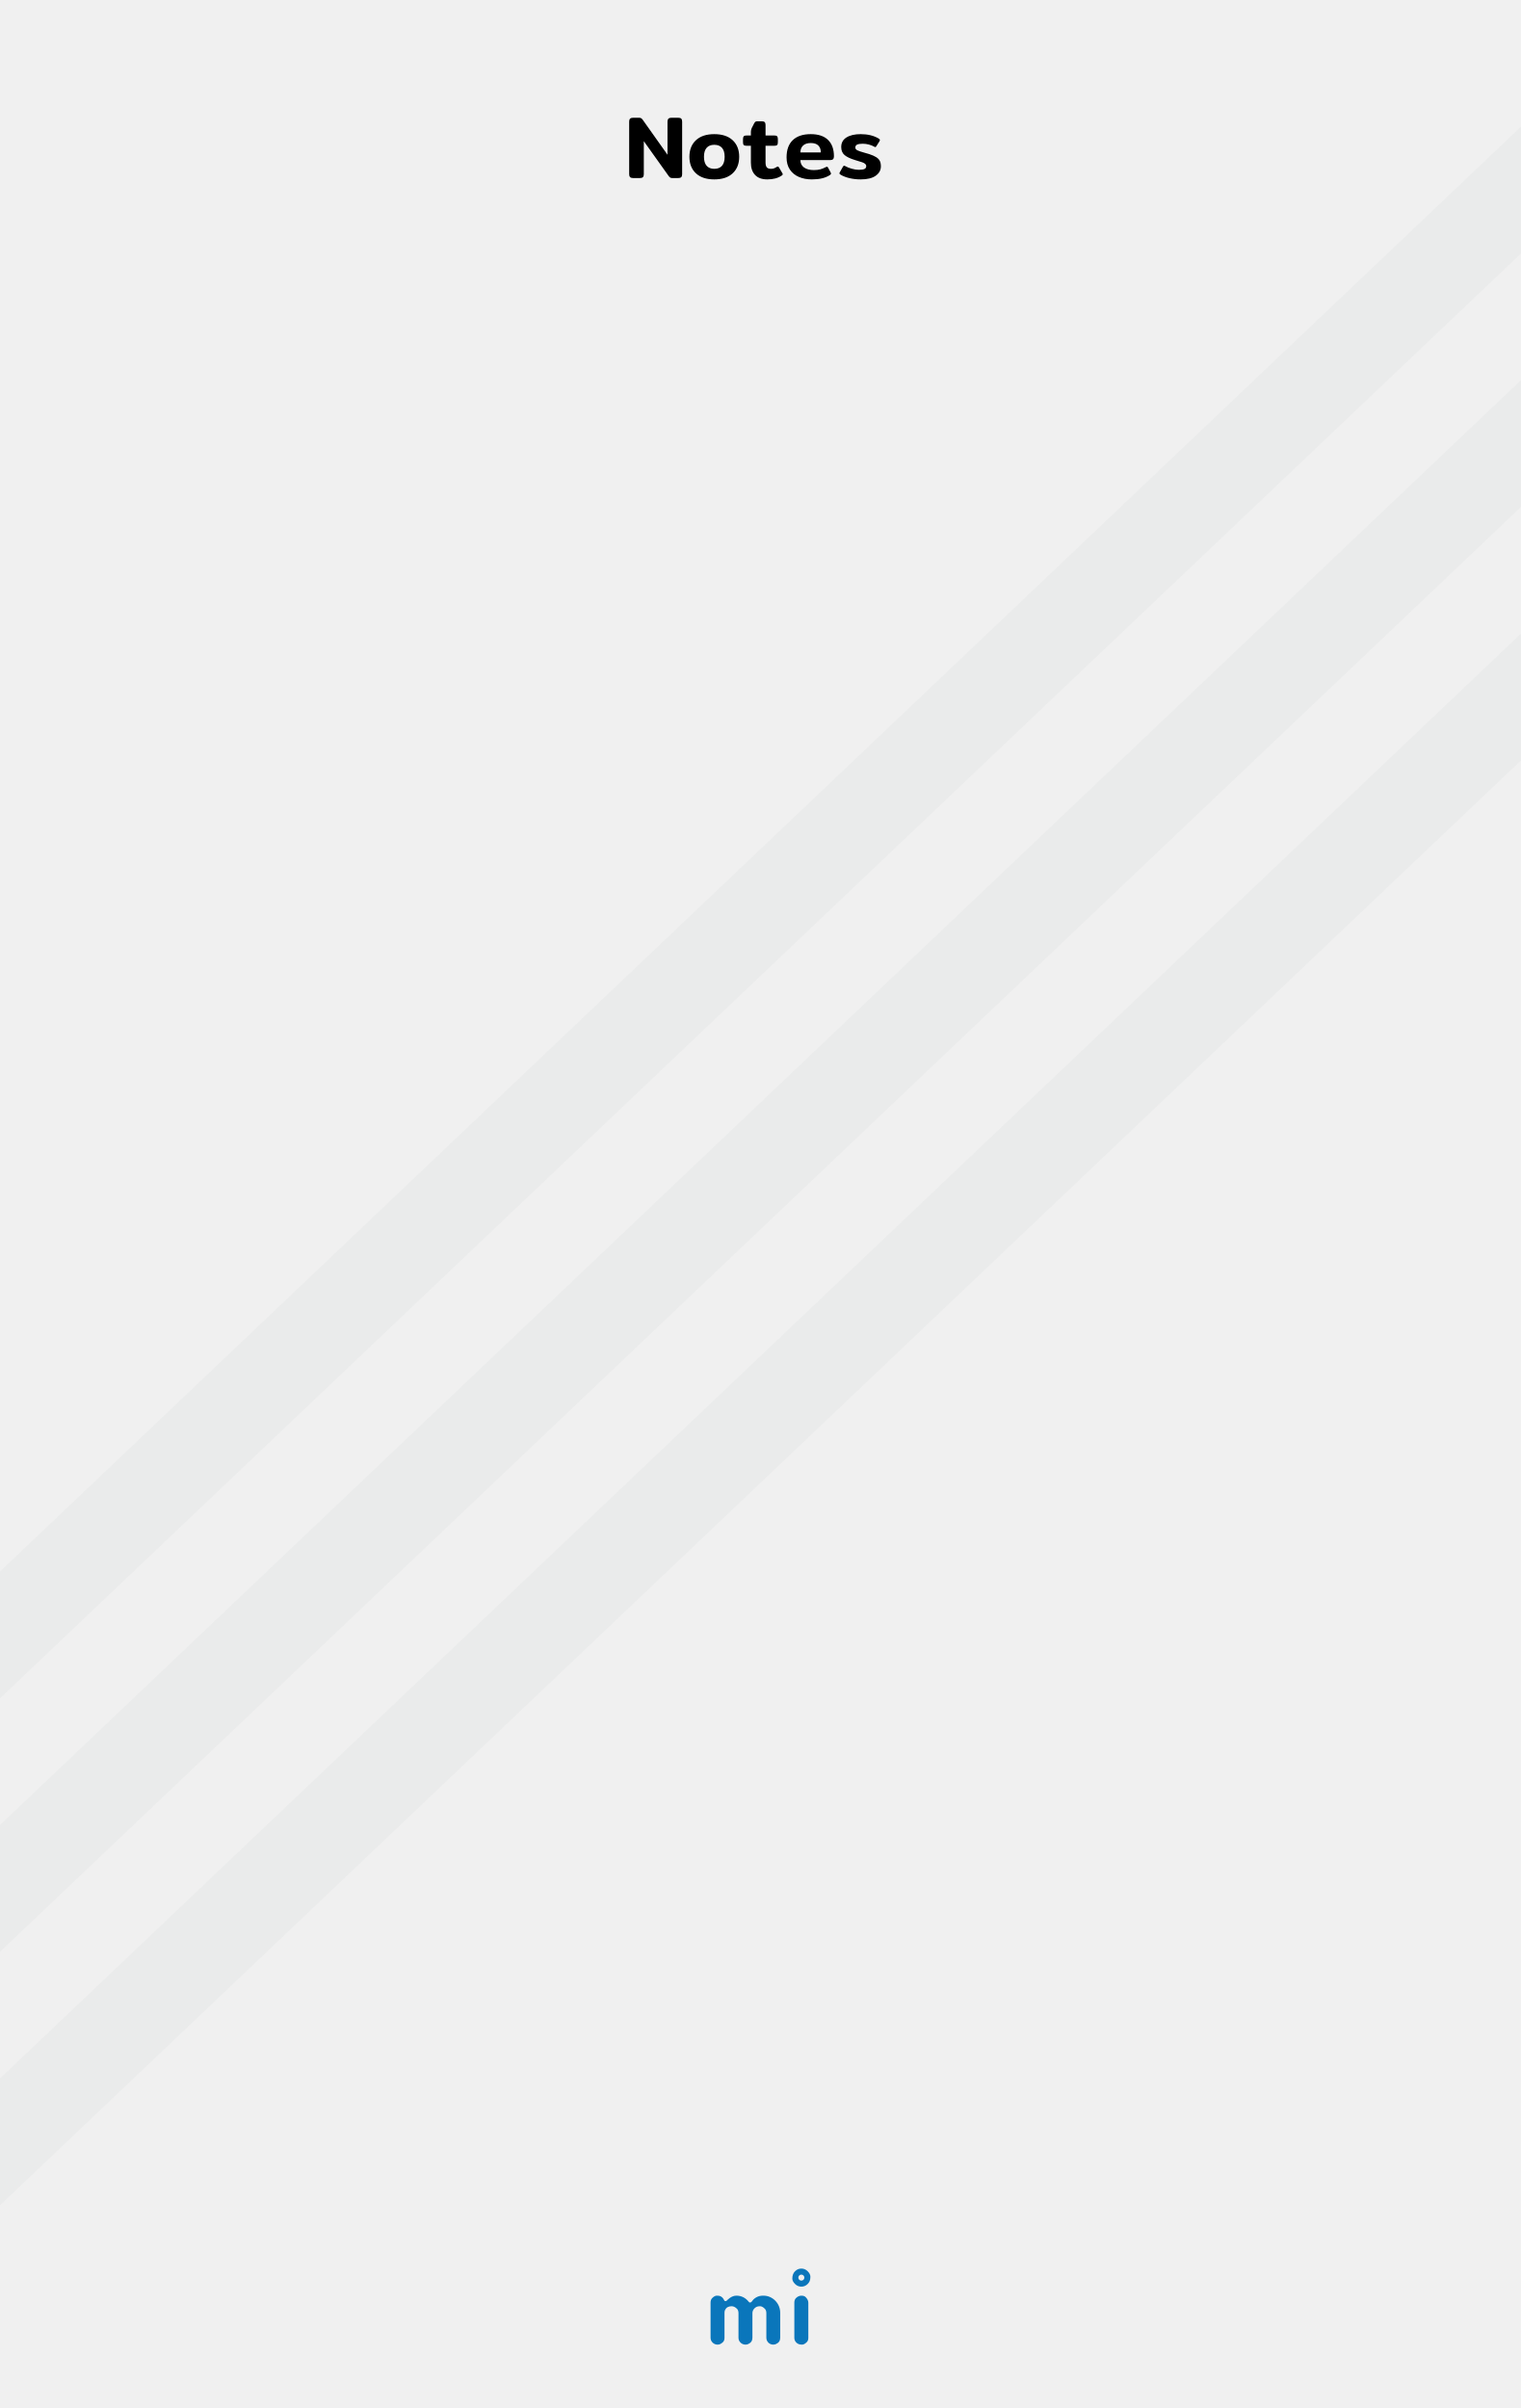
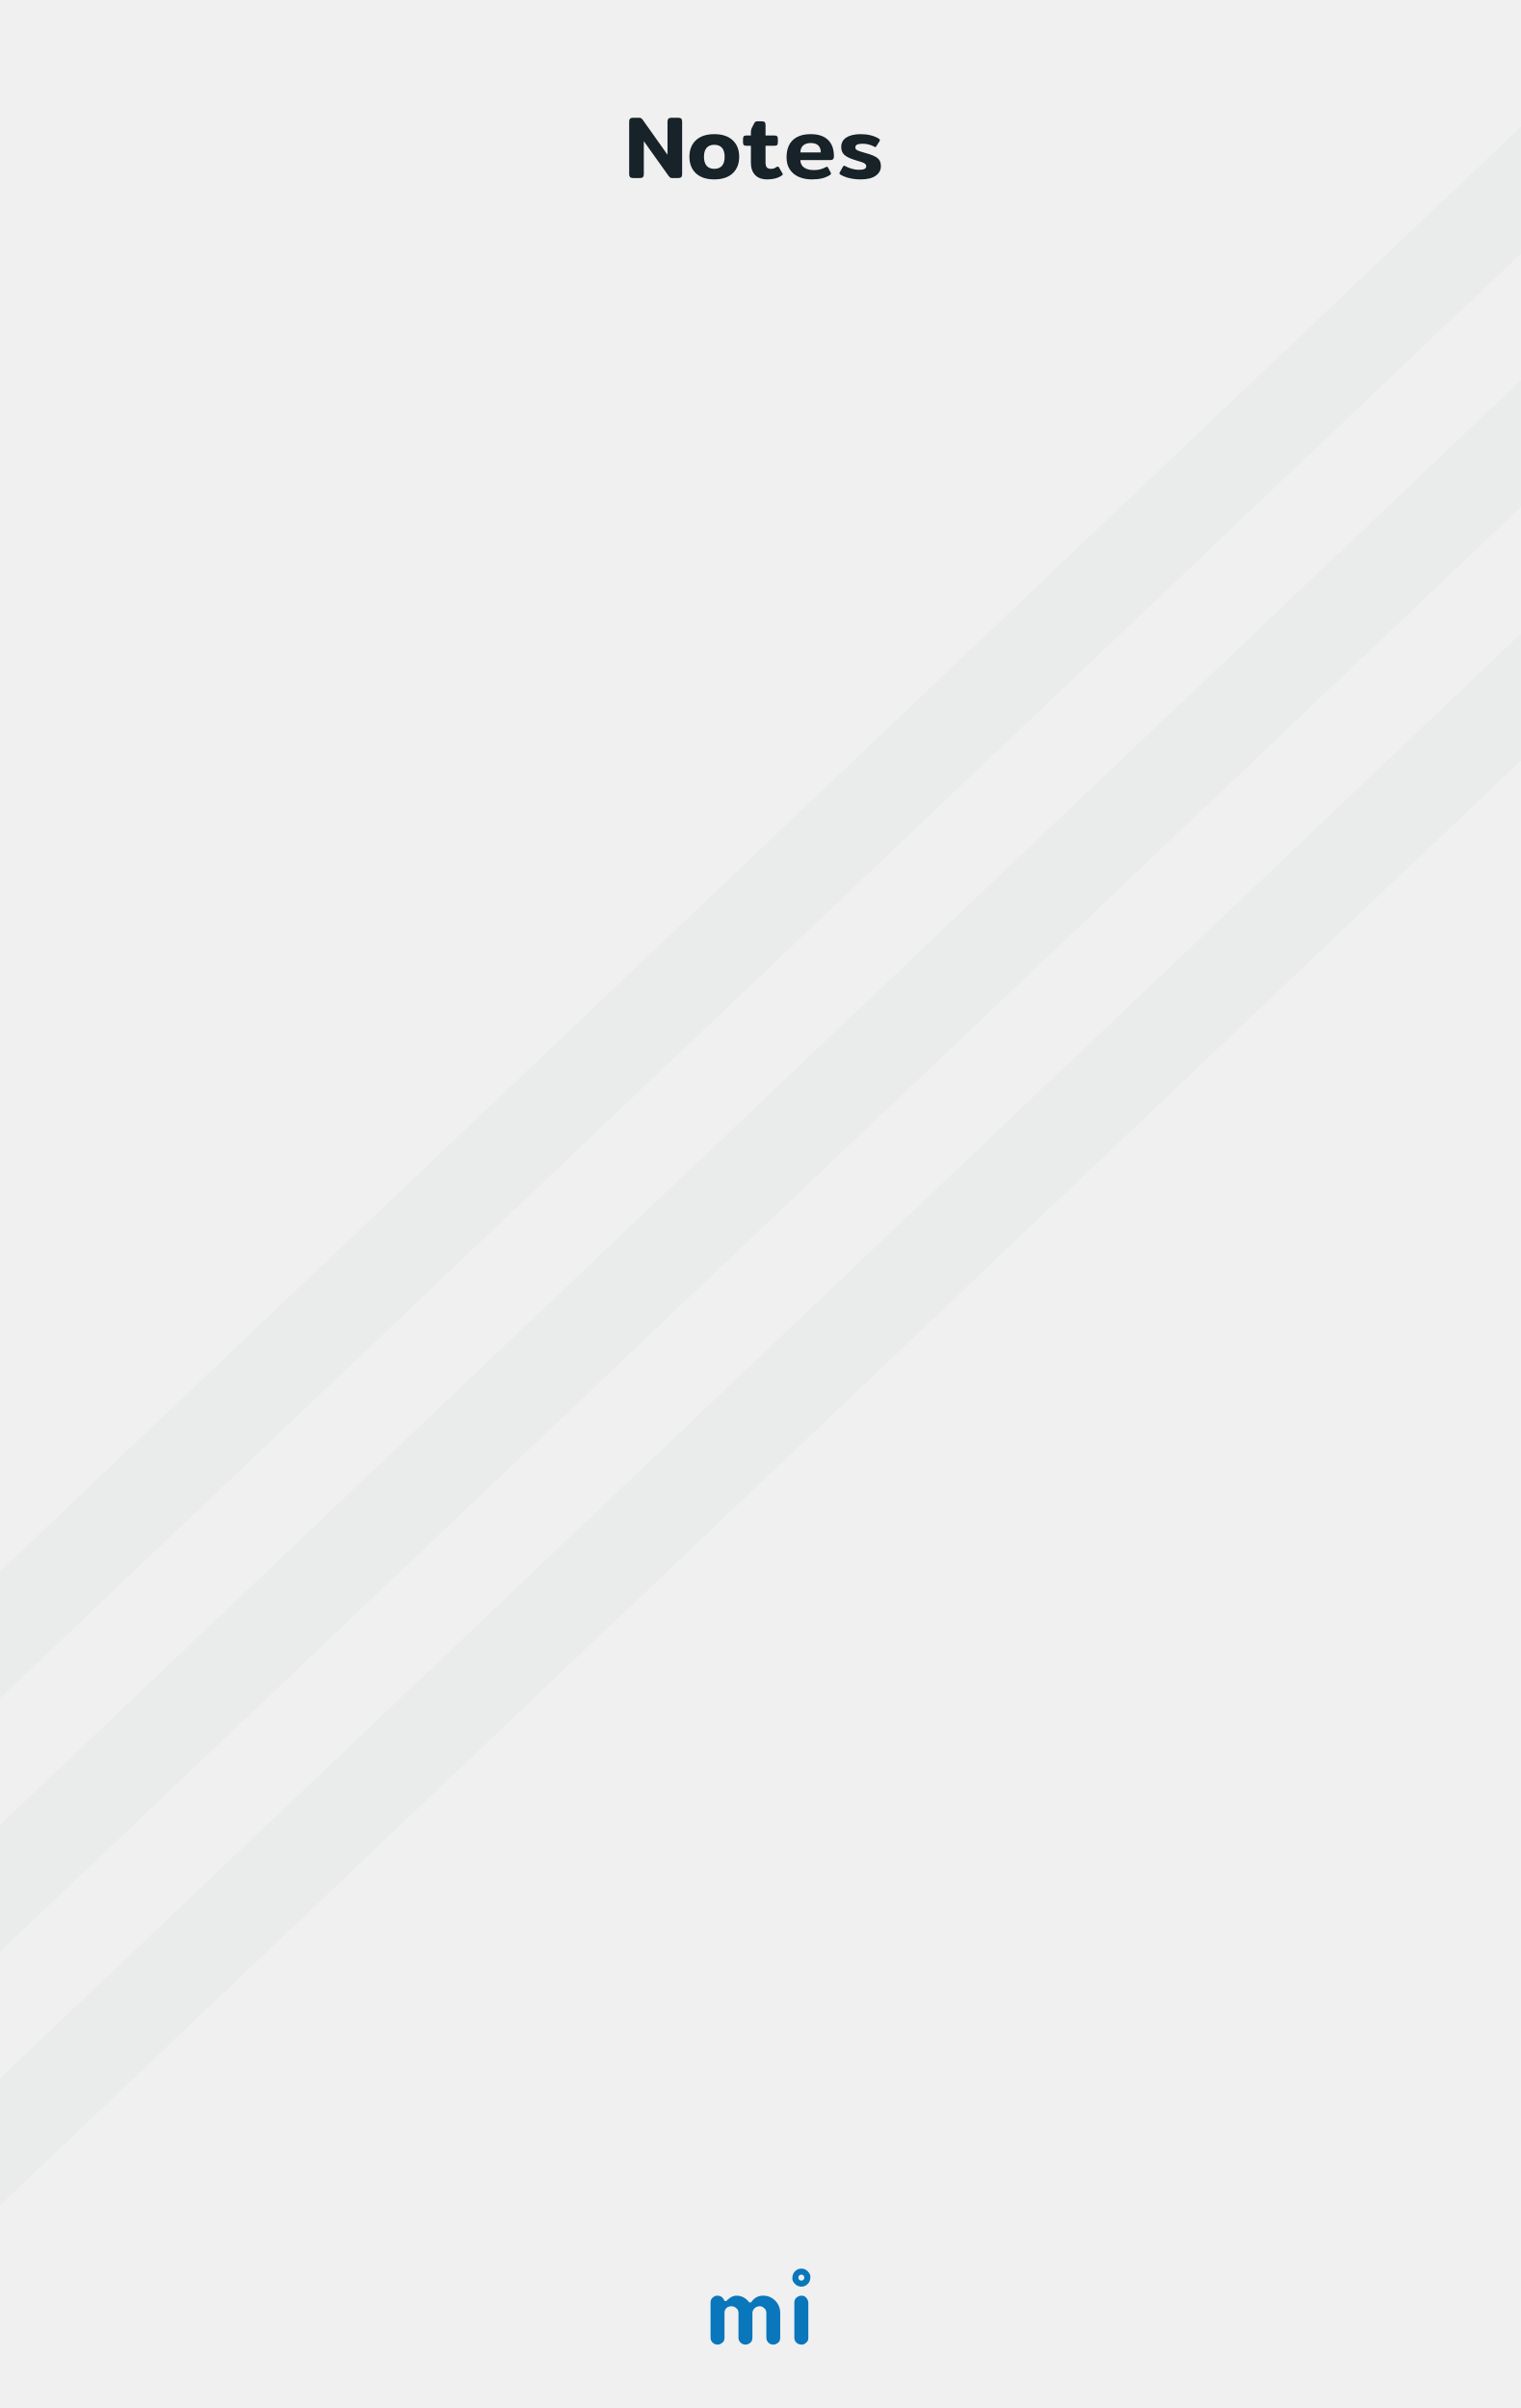
<svg xmlns="http://www.w3.org/2000/svg" style="isolation:isolate" viewBox="0 0 240 380" width="240" height="380">
  <defs>
-     <clipPath id="_clipPath_5yqvML2Tv1XtP069pf1zc4vDbePYVenU">
+     <clipPath id="_clipPath_gCkQz2gNeigCoA0OV01bpVUSNdYgXhhe">
      <rect width="240" height="380" />
    </clipPath>
  </defs>
-   <g clip-path="url(#_clipPath_5yqvML2Tv1XtP069pf1zc4vDbePYVenU)">
+   <g clip-path="url(#_clipPath_gCkQz2gNeigCoA0OV01bpVUSNdYgXhhe)">
    <g id="bg">
      <rect x="0" y="0" width="240" height="380" transform="matrix(1,0,0,1,0,0)" fill="rgb(240,240,240)" />
      <path d=" M 114.082 369.599 C 113.927 369.747 113.783 369.851 113.65 369.909 C 113.517 369.968 113.375 369.998 113.224 369.998 C 113.072 369.998 112.93 369.97 112.797 369.914 C 112.664 369.858 112.548 369.781 112.449 369.682 C 112.233 369.466 112.124 369.209 112.124 368.912 L 112.124 363.385 C 112.124 363.082 112.202 362.847 112.356 362.68 C 112.622 362.408 112.874 362.272 113.112 362.272 C 113.35 362.272 113.528 362.296 113.646 362.346 C 113.763 362.395 113.862 362.457 113.942 362.531 C 114.048 362.624 114.126 362.723 114.179 362.828 C 114.232 362.933 114.275 363.011 114.309 363.06 C 114.343 363.11 114.399 363.134 114.476 363.134 C 114.553 363.134 114.62 363.11 114.675 363.06 L 114.833 362.902 C 115.284 362.482 115.736 362.272 116.187 362.272 C 116.985 362.272 117.643 362.599 118.163 363.255 C 118.212 363.323 118.274 363.357 118.348 363.357 C 118.478 363.357 118.61 363.256 118.743 363.055 C 118.876 362.854 119.09 362.674 119.387 362.513 C 119.684 362.352 120.03 362.272 120.426 362.272 C 120.822 362.272 121.182 362.344 121.507 362.49 C 121.831 362.635 122.114 362.834 122.355 363.088 C 122.862 363.62 123.116 364.263 123.116 365.017 L 123.116 368.912 C 123.116 369.382 122.893 369.713 122.448 369.905 C 122.312 369.967 122.168 369.998 122.017 369.998 C 121.865 369.998 121.723 369.97 121.59 369.914 C 121.457 369.858 121.341 369.781 121.242 369.682 C 121.032 369.46 120.927 369.203 120.927 368.912 L 120.927 365.045 C 120.927 364.736 120.85 364.504 120.695 364.349 C 120.423 364.077 120.173 363.941 119.944 363.941 C 119.715 363.941 119.536 363.971 119.406 364.029 C 119.276 364.088 119.158 364.17 119.053 364.275 C 118.837 364.492 118.729 364.742 118.729 365.026 L 118.729 368.912 C 118.729 369.382 118.509 369.713 118.07 369.905 C 117.934 369.967 117.79 369.998 117.639 369.998 C 117.487 369.998 117.344 369.97 117.207 369.914 C 117.071 369.858 116.954 369.781 116.855 369.682 C 116.639 369.466 116.53 369.209 116.53 368.912 L 116.53 365.045 C 116.53 364.736 116.453 364.504 116.298 364.349 C 116.026 364.077 115.742 363.941 115.445 363.941 C 114.95 363.941 114.607 364.133 114.416 364.516 C 114.354 364.64 114.323 364.779 114.323 364.934 L 114.323 368.912 C 114.323 369.215 114.242 369.444 114.082 369.599 Z  M 125.343 363.387 C 125.343 363.084 125.42 362.849 125.575 362.682 C 125.84 362.41 126.134 362.274 126.456 362.274 C 126.765 362.274 126.994 362.355 127.142 362.515 C 127.414 362.794 127.55 363.084 127.55 363.387 L 127.55 368.915 C 127.55 369.212 127.473 369.437 127.318 369.592 C 127.046 369.864 126.796 370 126.567 370 C 126.338 370 126.156 369.971 126.02 369.912 C 125.884 369.853 125.766 369.777 125.667 369.685 C 125.451 369.474 125.343 369.218 125.343 368.915 L 125.343 363.387 Z  M 126.451 359.9 C 126.189 359.9 125.976 359.687 125.976 359.425 C 125.976 359.162 126.189 358.95 126.451 358.95 C 126.713 358.95 126.926 359.162 126.926 359.425 C 126.926 359.687 126.713 359.9 126.451 359.9 Z  M 126.451 358 C 126.838 358 127.172 358.142 127.453 358.425 C 127.735 358.709 127.876 358.996 127.876 359.287 C 127.876 359.577 127.837 359.807 127.759 359.978 C 127.682 360.148 127.58 360.297 127.453 360.424 C 127.172 360.708 126.838 360.849 126.451 360.849 C 126.064 360.849 125.73 360.708 125.448 360.424 C 125.167 360.141 125.026 359.857 125.026 359.574 C 125.026 359.092 125.167 358.709 125.448 358.425 C 125.73 358.142 126.064 358 126.451 358 Z " fill-rule="evenodd" fill="rgb(10,118,187)" />
      <g id="stripes">
        <path d=" M -60 305 L 240 20 L 240 40 L -60 325 L -60 305 Z " fill="rgb(116,127,134)" fill-opacity="0.05" />
        <path d=" M -60 345 L 240 60 L 240 80 L -60 365 L -60 345 Z " fill="rgb(116,127,134)" fill-opacity="0.05" />
        <path d=" M -60 385 L 240 100 L 240 120 L -60 405 L -60 385 Z " fill="rgb(116,127,134)" fill-opacity="0.05" />
      </g>
-       <path d=" M 99.911 28.1 L 99.911 28.1 Q 99.575 28.1 99.428 27.953 L 99.428 27.953 L 99.428 27.953 Q 99.281 27.806 99.281 27.498 L 99.281 27.498 L 99.281 19.182 L 99.281 19.182 Q 99.281 18.874 99.428 18.727 L 99.428 18.727 L 99.428 18.727 Q 99.575 18.58 99.925 18.58 L 99.925 18.58 L 100.793 18.58 L 100.793 18.58 Q 101.031 18.58 101.15 18.643 L 101.15 18.643 L 101.15 18.643 Q 101.269 18.706 101.409 18.888 L 101.409 18.888 L 105.329 24.418 L 105.329 19.196 L 105.329 19.196 Q 105.329 18.888 105.476 18.734 L 105.476 18.734 L 105.476 18.734 Q 105.623 18.58 105.959 18.58 L 105.959 18.58 L 107.009 18.58 L 107.009 18.58 Q 107.359 18.58 107.499 18.727 L 107.499 18.727 L 107.499 18.727 Q 107.639 18.874 107.639 19.196 L 107.639 19.196 L 107.639 27.498 L 107.639 27.498 Q 107.639 27.806 107.499 27.953 L 107.499 27.953 L 107.499 27.953 Q 107.359 28.1 107.009 28.1 L 107.009 28.1 L 106.127 28.1 L 106.127 28.1 Q 105.903 28.1 105.784 28.037 L 105.784 28.037 L 105.784 28.037 Q 105.665 27.974 105.525 27.792 L 105.525 27.792 L 101.591 22.276 L 101.591 27.498 L 101.591 27.498 Q 101.591 27.806 101.451 27.953 L 101.451 27.953 L 101.451 27.953 Q 101.311 28.1 100.961 28.1 L 100.961 28.1 L 99.911 28.1 L 99.911 28.1 Z  M 112.707 28.31 L 112.707 28.31 Q 110.845 28.31 109.816 27.351 L 109.816 27.351 L 109.816 27.351 Q 108.787 26.392 108.787 24.74 L 108.787 24.74 L 108.787 24.74 Q 108.787 23.088 109.816 22.129 L 109.816 22.129 L 109.816 22.129 Q 110.845 21.17 112.707 21.17 L 112.707 21.17 L 112.707 21.17 Q 114.583 21.17 115.612 22.129 L 115.612 22.129 L 115.612 22.129 Q 116.641 23.088 116.641 24.74 L 116.641 24.74 L 116.641 24.74 Q 116.641 26.392 115.612 27.351 L 115.612 27.351 L 115.612 27.351 Q 114.583 28.31 112.707 28.31 L 112.707 28.31 L 112.707 28.31 Z  M 112.707 26.644 L 112.707 26.644 Q 113.505 26.644 113.925 26.168 L 113.925 26.168 L 113.925 26.168 Q 114.345 25.692 114.345 24.74 L 114.345 24.74 L 114.345 24.74 Q 114.345 23.802 113.925 23.326 L 113.925 23.326 L 113.925 23.326 Q 113.505 22.85 112.707 22.85 L 112.707 22.85 L 112.707 22.85 Q 111.923 22.85 111.503 23.326 L 111.503 23.326 L 111.503 23.326 Q 111.083 23.802 111.083 24.74 L 111.083 24.74 L 111.083 24.74 Q 111.083 25.678 111.503 26.161 L 111.503 26.161 L 111.503 26.161 Q 111.923 26.644 112.707 26.644 L 112.707 26.644 L 112.707 26.644 Z  M 121.079 28.31 L 121.079 28.31 Q 119.805 28.31 119.147 27.61 L 119.147 27.61 L 119.147 27.61 Q 118.489 26.91 118.489 25.678 L 118.489 25.678 L 118.489 23.004 L 117.803 23.004 L 117.803 23.004 Q 117.467 23.004 117.355 22.878 L 117.355 22.878 L 117.355 22.878 Q 117.243 22.752 117.243 22.43 L 117.243 22.43 L 117.243 21.968 L 117.243 21.968 Q 117.243 21.646 117.355 21.513 L 117.355 21.513 L 117.355 21.513 Q 117.467 21.38 117.803 21.38 L 117.803 21.38 L 118.489 21.38 L 118.489 20.82 L 118.489 20.82 Q 118.489 20.512 118.622 20.211 L 118.622 20.211 L 118.622 20.211 Q 118.755 19.91 119.007 19.462 L 119.007 19.462 L 119.007 19.462 Q 119.119 19.266 119.217 19.203 L 119.217 19.203 L 119.217 19.203 Q 119.315 19.14 119.567 19.14 L 119.567 19.14 L 120.211 19.14 L 120.211 19.14 Q 120.533 19.14 120.666 19.28 L 120.666 19.28 L 120.666 19.28 Q 120.799 19.42 120.799 19.728 L 120.799 19.728 L 120.799 21.38 L 122.185 21.38 L 122.185 21.38 Q 122.521 21.38 122.633 21.513 L 122.633 21.513 L 122.633 21.513 Q 122.745 21.646 122.745 21.968 L 122.745 21.968 L 122.745 22.43 L 122.745 22.43 Q 122.745 22.752 122.633 22.878 L 122.633 22.878 L 122.633 22.878 Q 122.521 23.004 122.185 23.004 L 122.185 23.004 L 120.799 23.004 L 120.799 25.622 L 120.799 25.622 Q 120.799 26.168 120.995 26.406 L 120.995 26.406 L 120.995 26.406 Q 121.191 26.644 121.653 26.644 L 121.653 26.644 L 121.653 26.644 Q 121.933 26.644 122.122 26.574 L 122.122 26.574 L 122.122 26.574 Q 122.311 26.504 122.549 26.35 L 122.549 26.35 L 122.549 26.35 Q 122.661 26.28 122.717 26.28 L 122.717 26.28 L 122.717 26.28 Q 122.843 26.28 122.927 26.434 L 122.927 26.434 L 123.445 27.316 L 123.445 27.316 Q 123.515 27.428 123.515 27.498 L 123.515 27.498 L 123.515 27.498 Q 123.515 27.596 123.347 27.708 L 123.347 27.708 L 123.347 27.708 Q 122.465 28.31 121.079 28.31 L 121.079 28.31 L 121.079 28.31 Z  M 128.107 28.31 L 128.107 28.31 Q 126.973 28.31 126.07 27.925 L 126.07 27.925 L 126.07 27.925 Q 125.167 27.54 124.642 26.763 L 124.642 26.763 L 124.642 26.763 Q 124.117 25.986 124.117 24.838 L 124.117 24.838 L 124.117 24.838 Q 124.117 23.046 125.104 22.108 L 125.104 22.108 L 125.104 22.108 Q 126.091 21.17 127.925 21.17 L 127.925 21.17 L 127.925 21.17 Q 129.731 21.17 130.662 22.08 L 130.662 22.08 L 130.662 22.08 Q 131.593 22.99 131.593 24.67 L 131.593 24.67 L 131.593 24.67 Q 131.593 25.258 131.061 25.258 L 131.061 25.258 L 126.301 25.258 L 126.301 25.258 Q 126.301 26.014 126.868 26.427 L 126.868 26.427 L 126.868 26.427 Q 127.435 26.84 128.429 26.84 L 128.429 26.84 L 128.429 26.84 Q 129.017 26.84 129.451 26.721 L 129.451 26.721 L 129.451 26.721 Q 129.885 26.602 130.291 26.378 L 130.291 26.378 L 130.291 26.378 Q 130.431 26.308 130.487 26.308 L 130.487 26.308 L 130.487 26.308 Q 130.585 26.308 130.669 26.462 L 130.669 26.462 L 131.075 27.218 L 131.075 27.218 Q 131.131 27.316 131.131 27.386 L 131.131 27.386 L 131.131 27.386 Q 131.131 27.498 130.977 27.61 L 130.977 27.61 L 130.977 27.61 Q 130.417 27.974 129.717 28.142 L 129.717 28.142 L 129.717 28.142 Q 129.017 28.31 128.107 28.31 L 128.107 28.31 L 128.107 28.31 Z  M 126.301 24.054 L 129.521 24.054 L 129.521 24.054 Q 129.521 23.354 129.129 22.962 L 129.129 22.962 L 129.129 22.962 Q 128.737 22.57 127.939 22.57 L 127.939 22.57 L 127.939 22.57 Q 127.141 22.57 126.721 22.969 L 126.721 22.969 L 126.721 22.969 Q 126.301 23.368 126.301 24.054 L 126.301 24.054 L 126.301 24.054 Z  M 135.821 28.31 L 135.821 28.31 Q 134.925 28.31 134.113 28.128 L 134.113 28.128 L 134.113 28.128 Q 133.301 27.946 132.685 27.596 L 132.685 27.596 L 132.685 27.596 Q 132.461 27.47 132.461 27.344 L 132.461 27.344 L 132.461 27.344 Q 132.461 27.274 132.531 27.162 L 132.531 27.162 L 133.021 26.294 L 133.021 26.294 Q 133.105 26.154 133.189 26.154 L 133.189 26.154 L 133.189 26.154 Q 133.287 26.154 133.399 26.224 L 133.399 26.224 L 133.399 26.224 Q 133.805 26.462 134.414 26.63 L 134.414 26.63 L 134.414 26.63 Q 135.023 26.798 135.527 26.798 L 135.527 26.798 L 135.527 26.798 Q 136.143 26.798 136.416 26.665 L 136.416 26.665 L 136.416 26.665 Q 136.689 26.532 136.689 26.21 L 136.689 26.21 L 136.689 26.21 Q 136.689 26 136.514 25.853 L 136.514 25.853 L 136.514 25.853 Q 136.339 25.706 136.031 25.601 L 136.031 25.601 L 136.031 25.601 Q 135.723 25.496 134.967 25.272 L 134.967 25.272 L 134.967 25.272 Q 133.805 24.922 133.273 24.474 L 133.273 24.474 L 133.273 24.474 Q 132.741 24.026 132.741 23.2 L 132.741 23.2 L 132.741 23.2 Q 132.741 22.206 133.574 21.688 L 133.574 21.688 L 133.574 21.688 Q 134.407 21.17 135.807 21.17 L 135.807 21.17 L 135.807 21.17 Q 137.459 21.17 138.621 21.842 L 138.621 21.842 L 138.621 21.842 Q 138.845 21.968 138.845 22.108 L 138.845 22.108 L 138.845 22.108 Q 138.845 22.192 138.761 22.318 L 138.761 22.318 L 138.285 23.074 L 138.285 23.074 Q 138.201 23.214 138.117 23.214 L 138.117 23.214 L 138.117 23.214 Q 138.047 23.214 137.921 23.13 L 137.921 23.13 L 137.921 23.13 Q 137.571 22.934 137.095 22.808 L 137.095 22.808 L 137.095 22.808 Q 136.619 22.682 136.143 22.682 L 136.143 22.682 L 136.143 22.682 Q 135.555 22.682 135.261 22.815 L 135.261 22.815 L 135.261 22.815 Q 134.967 22.948 134.967 23.284 L 134.967 23.284 L 134.967 23.284 Q 134.967 23.564 135.296 23.725 L 135.296 23.725 L 135.296 23.725 Q 135.625 23.886 136.395 24.096 L 136.395 24.096 L 137.165 24.32 L 137.165 24.32 Q 137.879 24.558 138.271 24.81 L 138.271 24.81 L 138.271 24.81 Q 138.663 25.062 138.831 25.398 L 138.831 25.398 L 138.831 25.398 Q 138.999 25.734 138.999 26.252 L 138.999 26.252 L 138.999 26.252 Q 138.999 27.148 138.187 27.729 L 138.187 27.729 L 138.187 27.729 Q 137.375 28.31 135.821 28.31 L 135.821 28.31 L 135.821 28.31 Z " fill-rule="evenodd" fill="rgb(0,0,0)" />
+       <path d=" M 99.911 28.1 L 99.911 28.1 Q 99.575 28.1 99.428 27.953 L 99.428 27.953 L 99.428 27.953 Q 99.281 27.806 99.281 27.498 L 99.281 27.498 L 99.281 19.182 L 99.281 19.182 Q 99.281 18.874 99.428 18.727 L 99.428 18.727 L 99.428 18.727 Q 99.575 18.58 99.925 18.58 L 99.925 18.58 L 100.793 18.58 L 100.793 18.58 Q 101.031 18.58 101.15 18.643 L 101.15 18.643 L 101.15 18.643 Q 101.269 18.706 101.409 18.888 L 101.409 18.888 L 105.329 24.418 L 105.329 19.196 L 105.329 19.196 Q 105.329 18.888 105.476 18.734 L 105.476 18.734 L 105.476 18.734 Q 105.623 18.58 105.959 18.58 L 105.959 18.58 L 107.009 18.58 L 107.009 18.58 Q 107.359 18.58 107.499 18.727 L 107.499 18.727 L 107.499 18.727 Q 107.639 18.874 107.639 19.196 L 107.639 19.196 L 107.639 27.498 L 107.639 27.498 Q 107.639 27.806 107.499 27.953 L 107.499 27.953 L 107.499 27.953 Q 107.359 28.1 107.009 28.1 L 107.009 28.1 L 106.127 28.1 L 106.127 28.1 Q 105.903 28.1 105.784 28.037 L 105.784 28.037 L 105.784 28.037 Q 105.665 27.974 105.525 27.792 L 105.525 27.792 L 101.591 22.276 L 101.591 27.498 L 101.591 27.498 Q 101.591 27.806 101.451 27.953 L 101.451 27.953 L 101.451 27.953 Q 101.311 28.1 100.961 28.1 L 100.961 28.1 L 99.911 28.1 L 99.911 28.1 Z  M 112.707 28.31 L 112.707 28.31 Q 110.845 28.31 109.816 27.351 L 109.816 27.351 L 109.816 27.351 Q 108.787 26.392 108.787 24.74 L 108.787 24.74 L 108.787 24.74 Q 108.787 23.088 109.816 22.129 L 109.816 22.129 L 109.816 22.129 Q 110.845 21.17 112.707 21.17 L 112.707 21.17 L 112.707 21.17 Q 114.583 21.17 115.612 22.129 L 115.612 22.129 L 115.612 22.129 Q 116.641 23.088 116.641 24.74 L 116.641 24.74 L 116.641 24.74 Q 116.641 26.392 115.612 27.351 L 115.612 27.351 L 115.612 27.351 Q 114.583 28.31 112.707 28.31 L 112.707 28.31 L 112.707 28.31 Z  M 112.707 26.644 L 112.707 26.644 Q 113.505 26.644 113.925 26.168 L 113.925 26.168 L 113.925 26.168 Q 114.345 25.692 114.345 24.74 L 114.345 24.74 L 114.345 24.74 Q 114.345 23.802 113.925 23.326 L 113.925 23.326 L 113.925 23.326 Q 113.505 22.85 112.707 22.85 L 112.707 22.85 L 112.707 22.85 Q 111.923 22.85 111.503 23.326 L 111.503 23.326 L 111.503 23.326 Q 111.083 23.802 111.083 24.74 L 111.083 24.74 L 111.083 24.74 Q 111.083 25.678 111.503 26.161 L 111.503 26.161 L 111.503 26.161 Q 111.923 26.644 112.707 26.644 L 112.707 26.644 L 112.707 26.644 Z  M 121.079 28.31 L 121.079 28.31 Q 119.805 28.31 119.147 27.61 L 119.147 27.61 L 119.147 27.61 Q 118.489 26.91 118.489 25.678 L 118.489 25.678 L 118.489 23.004 L 117.803 23.004 L 117.803 23.004 Q 117.467 23.004 117.355 22.878 L 117.355 22.878 L 117.355 22.878 Q 117.243 22.752 117.243 22.43 L 117.243 22.43 L 117.243 21.968 L 117.243 21.968 Q 117.243 21.646 117.355 21.513 L 117.355 21.513 L 117.355 21.513 Q 117.467 21.38 117.803 21.38 L 117.803 21.38 L 118.489 21.38 L 118.489 20.82 L 118.489 20.82 Q 118.489 20.512 118.622 20.211 L 118.622 20.211 L 118.622 20.211 Q 118.755 19.91 119.007 19.462 L 119.007 19.462 L 119.007 19.462 Q 119.119 19.266 119.217 19.203 L 119.217 19.203 L 119.217 19.203 Q 119.315 19.14 119.567 19.14 L 119.567 19.14 L 120.211 19.14 L 120.211 19.14 Q 120.533 19.14 120.666 19.28 L 120.666 19.28 L 120.666 19.28 Q 120.799 19.42 120.799 19.728 L 120.799 19.728 L 120.799 21.38 L 122.185 21.38 L 122.185 21.38 Q 122.521 21.38 122.633 21.513 L 122.633 21.513 L 122.633 21.513 Q 122.745 21.646 122.745 21.968 L 122.745 21.968 L 122.745 22.43 L 122.745 22.43 Q 122.745 22.752 122.633 22.878 L 122.633 22.878 L 122.633 22.878 Q 122.521 23.004 122.185 23.004 L 122.185 23.004 L 120.799 23.004 L 120.799 25.622 L 120.799 25.622 Q 120.799 26.168 120.995 26.406 L 120.995 26.406 L 120.995 26.406 Q 121.191 26.644 121.653 26.644 L 121.653 26.644 L 121.653 26.644 Q 121.933 26.644 122.122 26.574 L 122.122 26.574 L 122.122 26.574 Q 122.311 26.504 122.549 26.35 L 122.549 26.35 L 122.549 26.35 Q 122.661 26.28 122.717 26.28 L 122.717 26.28 L 122.717 26.28 Q 122.843 26.28 122.927 26.434 L 122.927 26.434 L 123.445 27.316 L 123.445 27.316 Q 123.515 27.428 123.515 27.498 L 123.515 27.498 L 123.515 27.498 Q 123.515 27.596 123.347 27.708 L 123.347 27.708 L 123.347 27.708 Q 122.465 28.31 121.079 28.31 L 121.079 28.31 L 121.079 28.31 Z  M 128.107 28.31 L 128.107 28.31 Q 126.973 28.31 126.07 27.925 L 126.07 27.925 L 126.07 27.925 Q 125.167 27.54 124.642 26.763 L 124.642 26.763 L 124.642 26.763 Q 124.117 25.986 124.117 24.838 L 124.117 24.838 L 124.117 24.838 Q 124.117 23.046 125.104 22.108 L 125.104 22.108 L 125.104 22.108 Q 126.091 21.17 127.925 21.17 L 127.925 21.17 L 127.925 21.17 Q 129.731 21.17 130.662 22.08 L 130.662 22.08 L 130.662 22.08 Q 131.593 22.99 131.593 24.67 L 131.593 24.67 L 131.593 24.67 Q 131.593 25.258 131.061 25.258 L 131.061 25.258 L 126.301 25.258 L 126.301 25.258 Q 126.301 26.014 126.868 26.427 L 126.868 26.427 L 126.868 26.427 Q 127.435 26.84 128.429 26.84 L 128.429 26.84 L 128.429 26.84 Q 129.017 26.84 129.451 26.721 L 129.451 26.721 L 129.451 26.721 Q 129.885 26.602 130.291 26.378 L 130.291 26.378 L 130.291 26.378 Q 130.431 26.308 130.487 26.308 L 130.487 26.308 L 130.487 26.308 Q 130.585 26.308 130.669 26.462 L 130.669 26.462 L 131.075 27.218 L 131.075 27.218 Q 131.131 27.316 131.131 27.386 L 131.131 27.386 L 131.131 27.386 Q 131.131 27.498 130.977 27.61 L 130.977 27.61 L 130.977 27.61 Q 130.417 27.974 129.717 28.142 L 129.717 28.142 L 129.717 28.142 Q 129.017 28.31 128.107 28.31 L 128.107 28.31 L 128.107 28.31 Z  M 126.301 24.054 L 129.521 24.054 L 129.521 24.054 Q 129.521 23.354 129.129 22.962 L 129.129 22.962 L 129.129 22.962 Q 128.737 22.57 127.939 22.57 L 127.939 22.57 L 127.939 22.57 Q 127.141 22.57 126.721 22.969 L 126.721 22.969 L 126.721 22.969 Q 126.301 23.368 126.301 24.054 L 126.301 24.054 L 126.301 24.054 Z  M 135.821 28.31 L 135.821 28.31 Q 134.925 28.31 134.113 28.128 L 134.113 28.128 L 134.113 28.128 Q 133.301 27.946 132.685 27.596 L 132.685 27.596 L 132.685 27.596 Q 132.461 27.47 132.461 27.344 L 132.461 27.344 L 132.461 27.344 Q 132.461 27.274 132.531 27.162 L 132.531 27.162 L 133.021 26.294 L 133.021 26.294 Q 133.105 26.154 133.189 26.154 L 133.189 26.154 L 133.189 26.154 Q 133.287 26.154 133.399 26.224 L 133.399 26.224 L 133.399 26.224 Q 133.805 26.462 134.414 26.63 L 134.414 26.63 L 134.414 26.63 Q 135.023 26.798 135.527 26.798 L 135.527 26.798 L 135.527 26.798 Q 136.143 26.798 136.416 26.665 L 136.416 26.665 L 136.416 26.665 Q 136.689 26.532 136.689 26.21 L 136.689 26.21 L 136.689 26.21 Q 136.689 26 136.514 25.853 L 136.514 25.853 L 136.514 25.853 Q 136.339 25.706 136.031 25.601 L 136.031 25.601 L 136.031 25.601 Q 135.723 25.496 134.967 25.272 L 134.967 25.272 L 134.967 25.272 Q 133.805 24.922 133.273 24.474 L 133.273 24.474 L 133.273 24.474 Q 132.741 24.026 132.741 23.2 L 132.741 23.2 L 132.741 23.2 Q 132.741 22.206 133.574 21.688 L 133.574 21.688 L 133.574 21.688 Q 134.407 21.17 135.807 21.17 L 135.807 21.17 L 135.807 21.17 Q 137.459 21.17 138.621 21.842 L 138.621 21.842 L 138.621 21.842 Q 138.845 21.968 138.845 22.108 L 138.845 22.108 L 138.845 22.108 Q 138.845 22.192 138.761 22.318 L 138.761 22.318 L 138.285 23.074 L 138.285 23.074 Q 138.201 23.214 138.117 23.214 L 138.117 23.214 L 138.117 23.214 Q 138.047 23.214 137.921 23.13 L 137.921 23.13 L 137.921 23.13 Q 137.571 22.934 137.095 22.808 L 137.095 22.808 L 137.095 22.808 Q 136.619 22.682 136.143 22.682 L 136.143 22.682 L 136.143 22.682 Q 135.555 22.682 135.261 22.815 L 135.261 22.815 L 135.261 22.815 Q 134.967 22.948 134.967 23.284 L 134.967 23.284 L 134.967 23.284 Q 134.967 23.564 135.296 23.725 L 135.296 23.725 L 135.296 23.725 Q 135.625 23.886 136.395 24.096 L 136.395 24.096 L 137.165 24.32 L 137.165 24.32 Q 137.879 24.558 138.271 24.81 L 138.271 24.81 L 138.271 24.81 Q 138.663 25.062 138.831 25.398 L 138.831 25.398 L 138.831 25.398 Q 138.999 25.734 138.999 26.252 L 138.999 26.252 L 138.999 26.252 Q 138.999 27.148 138.187 27.729 L 138.187 27.729 L 138.187 27.729 Q 137.375 28.31 135.821 28.31 L 135.821 28.31 L 135.821 28.31 Z " fill-rule="evenodd" fill="rgb(23,34,41)" />
    </g>
  </g>
</svg>
